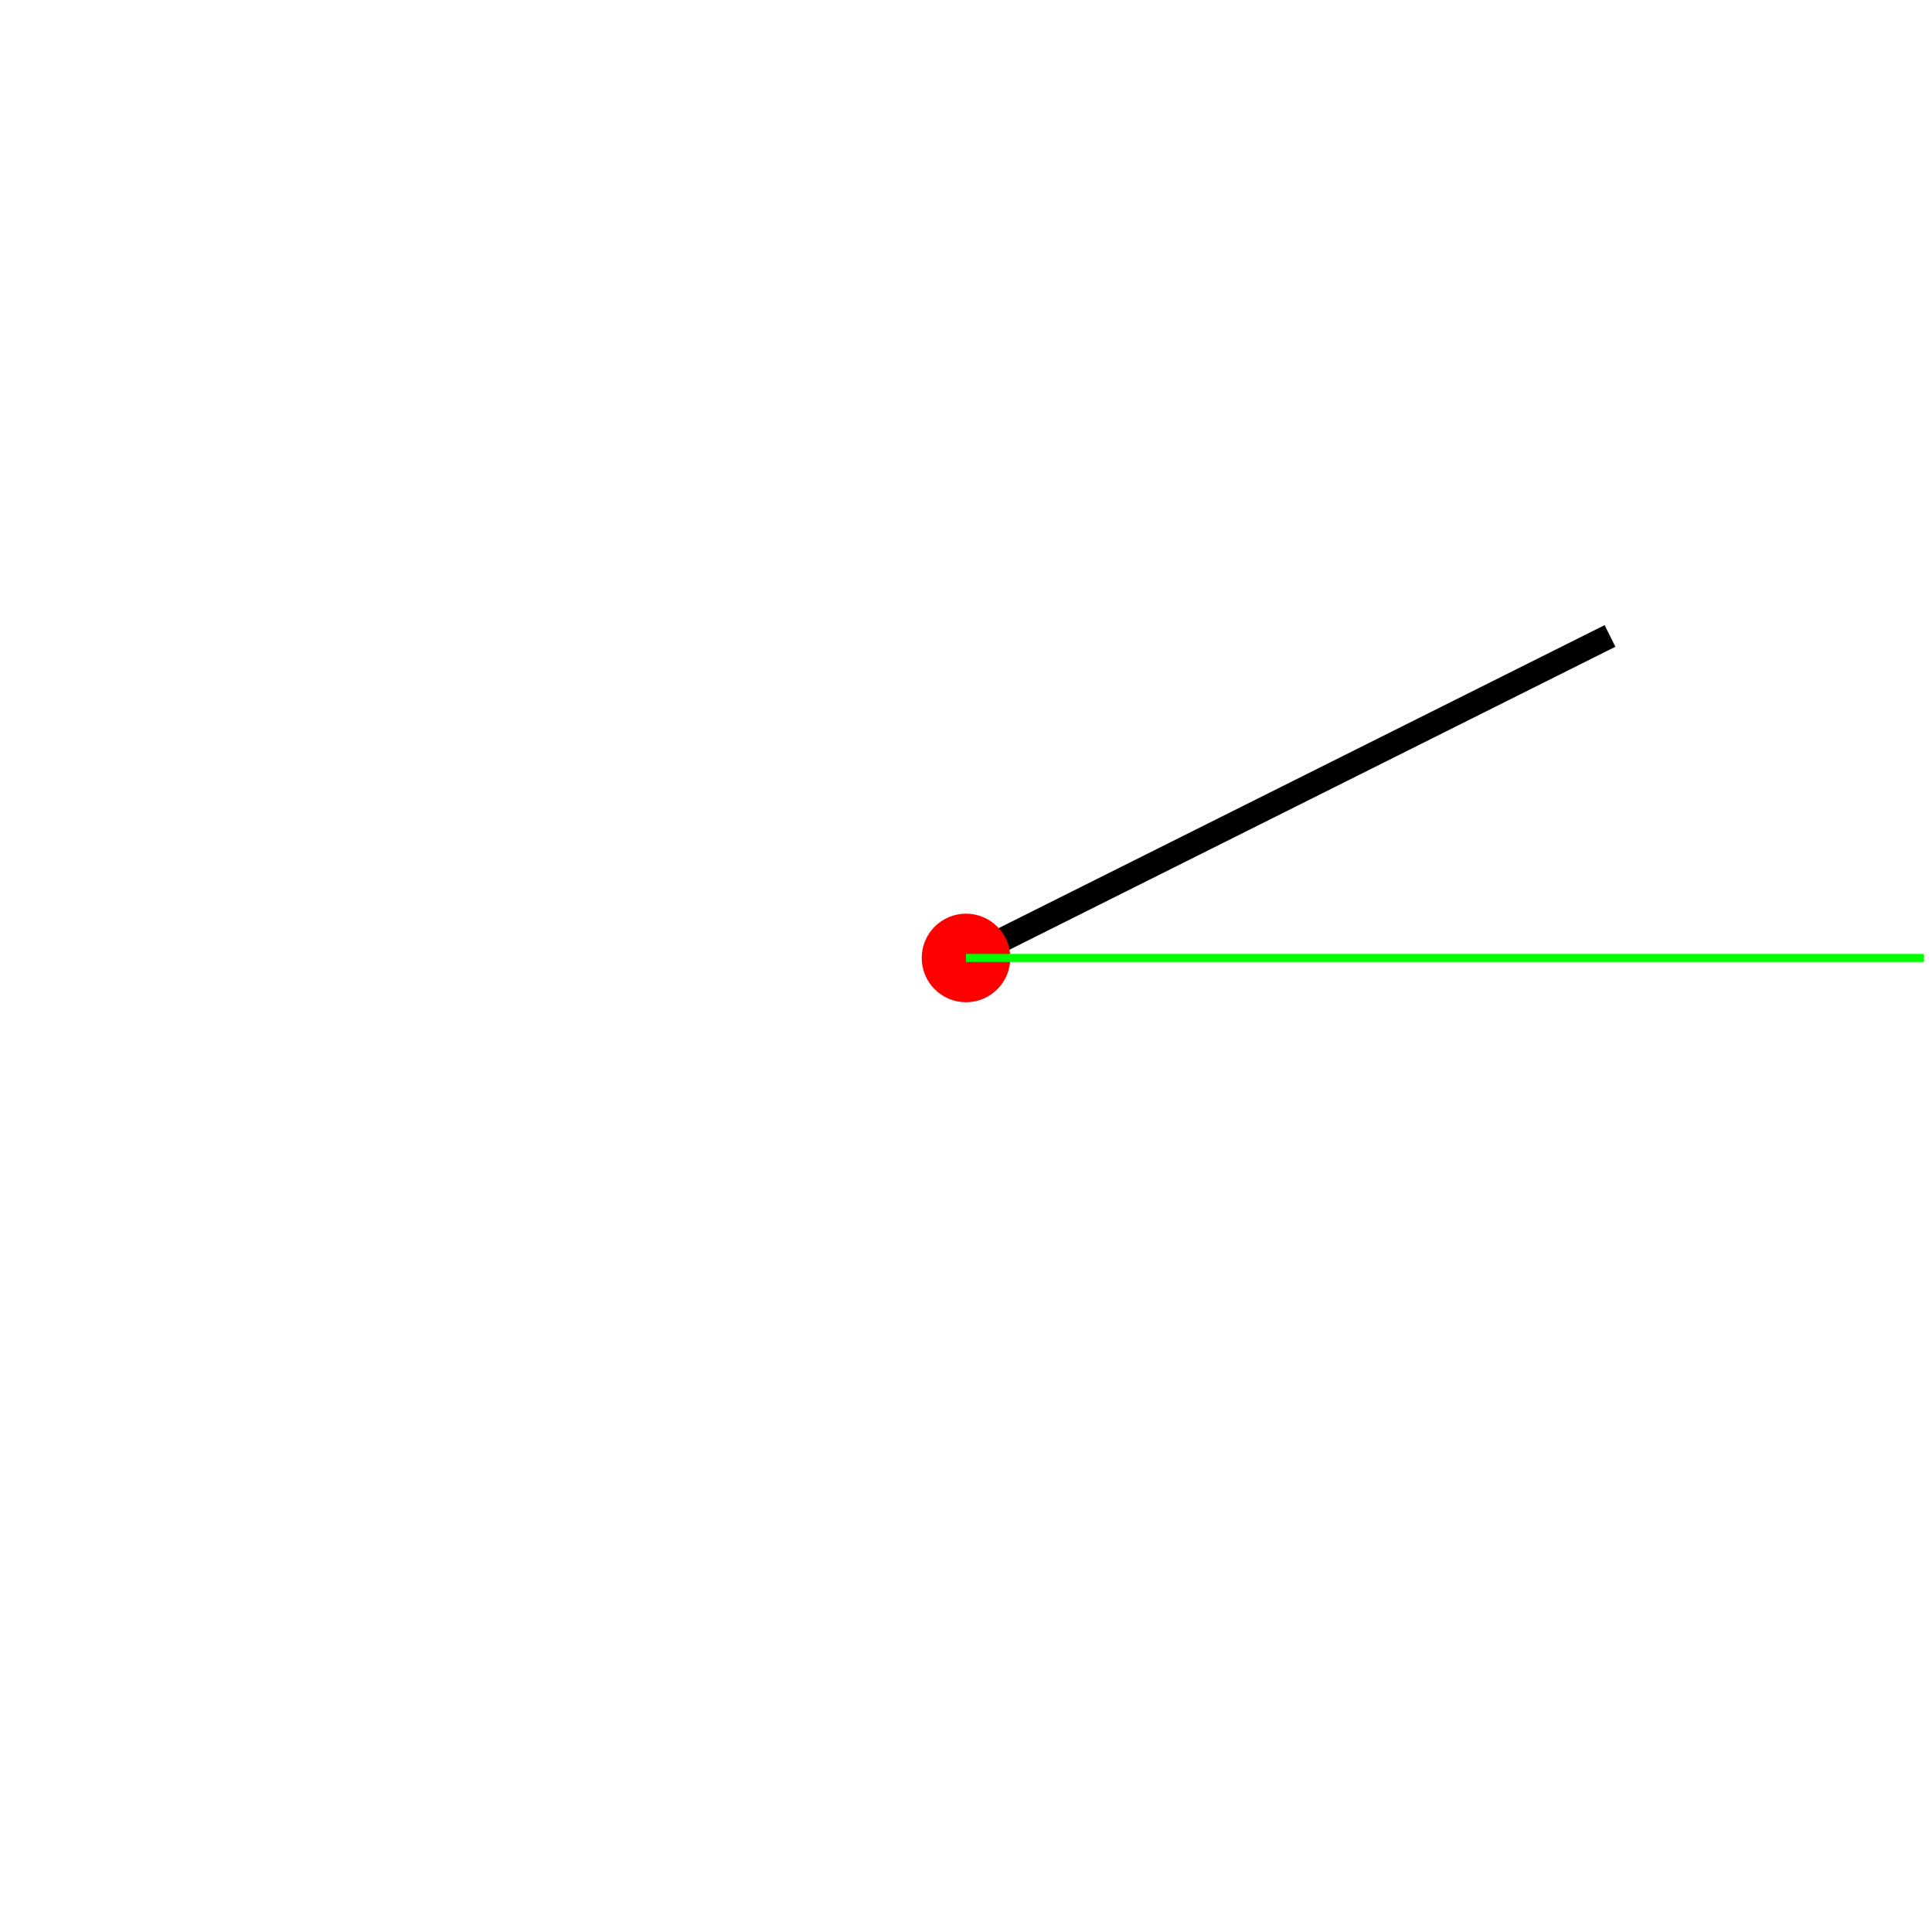
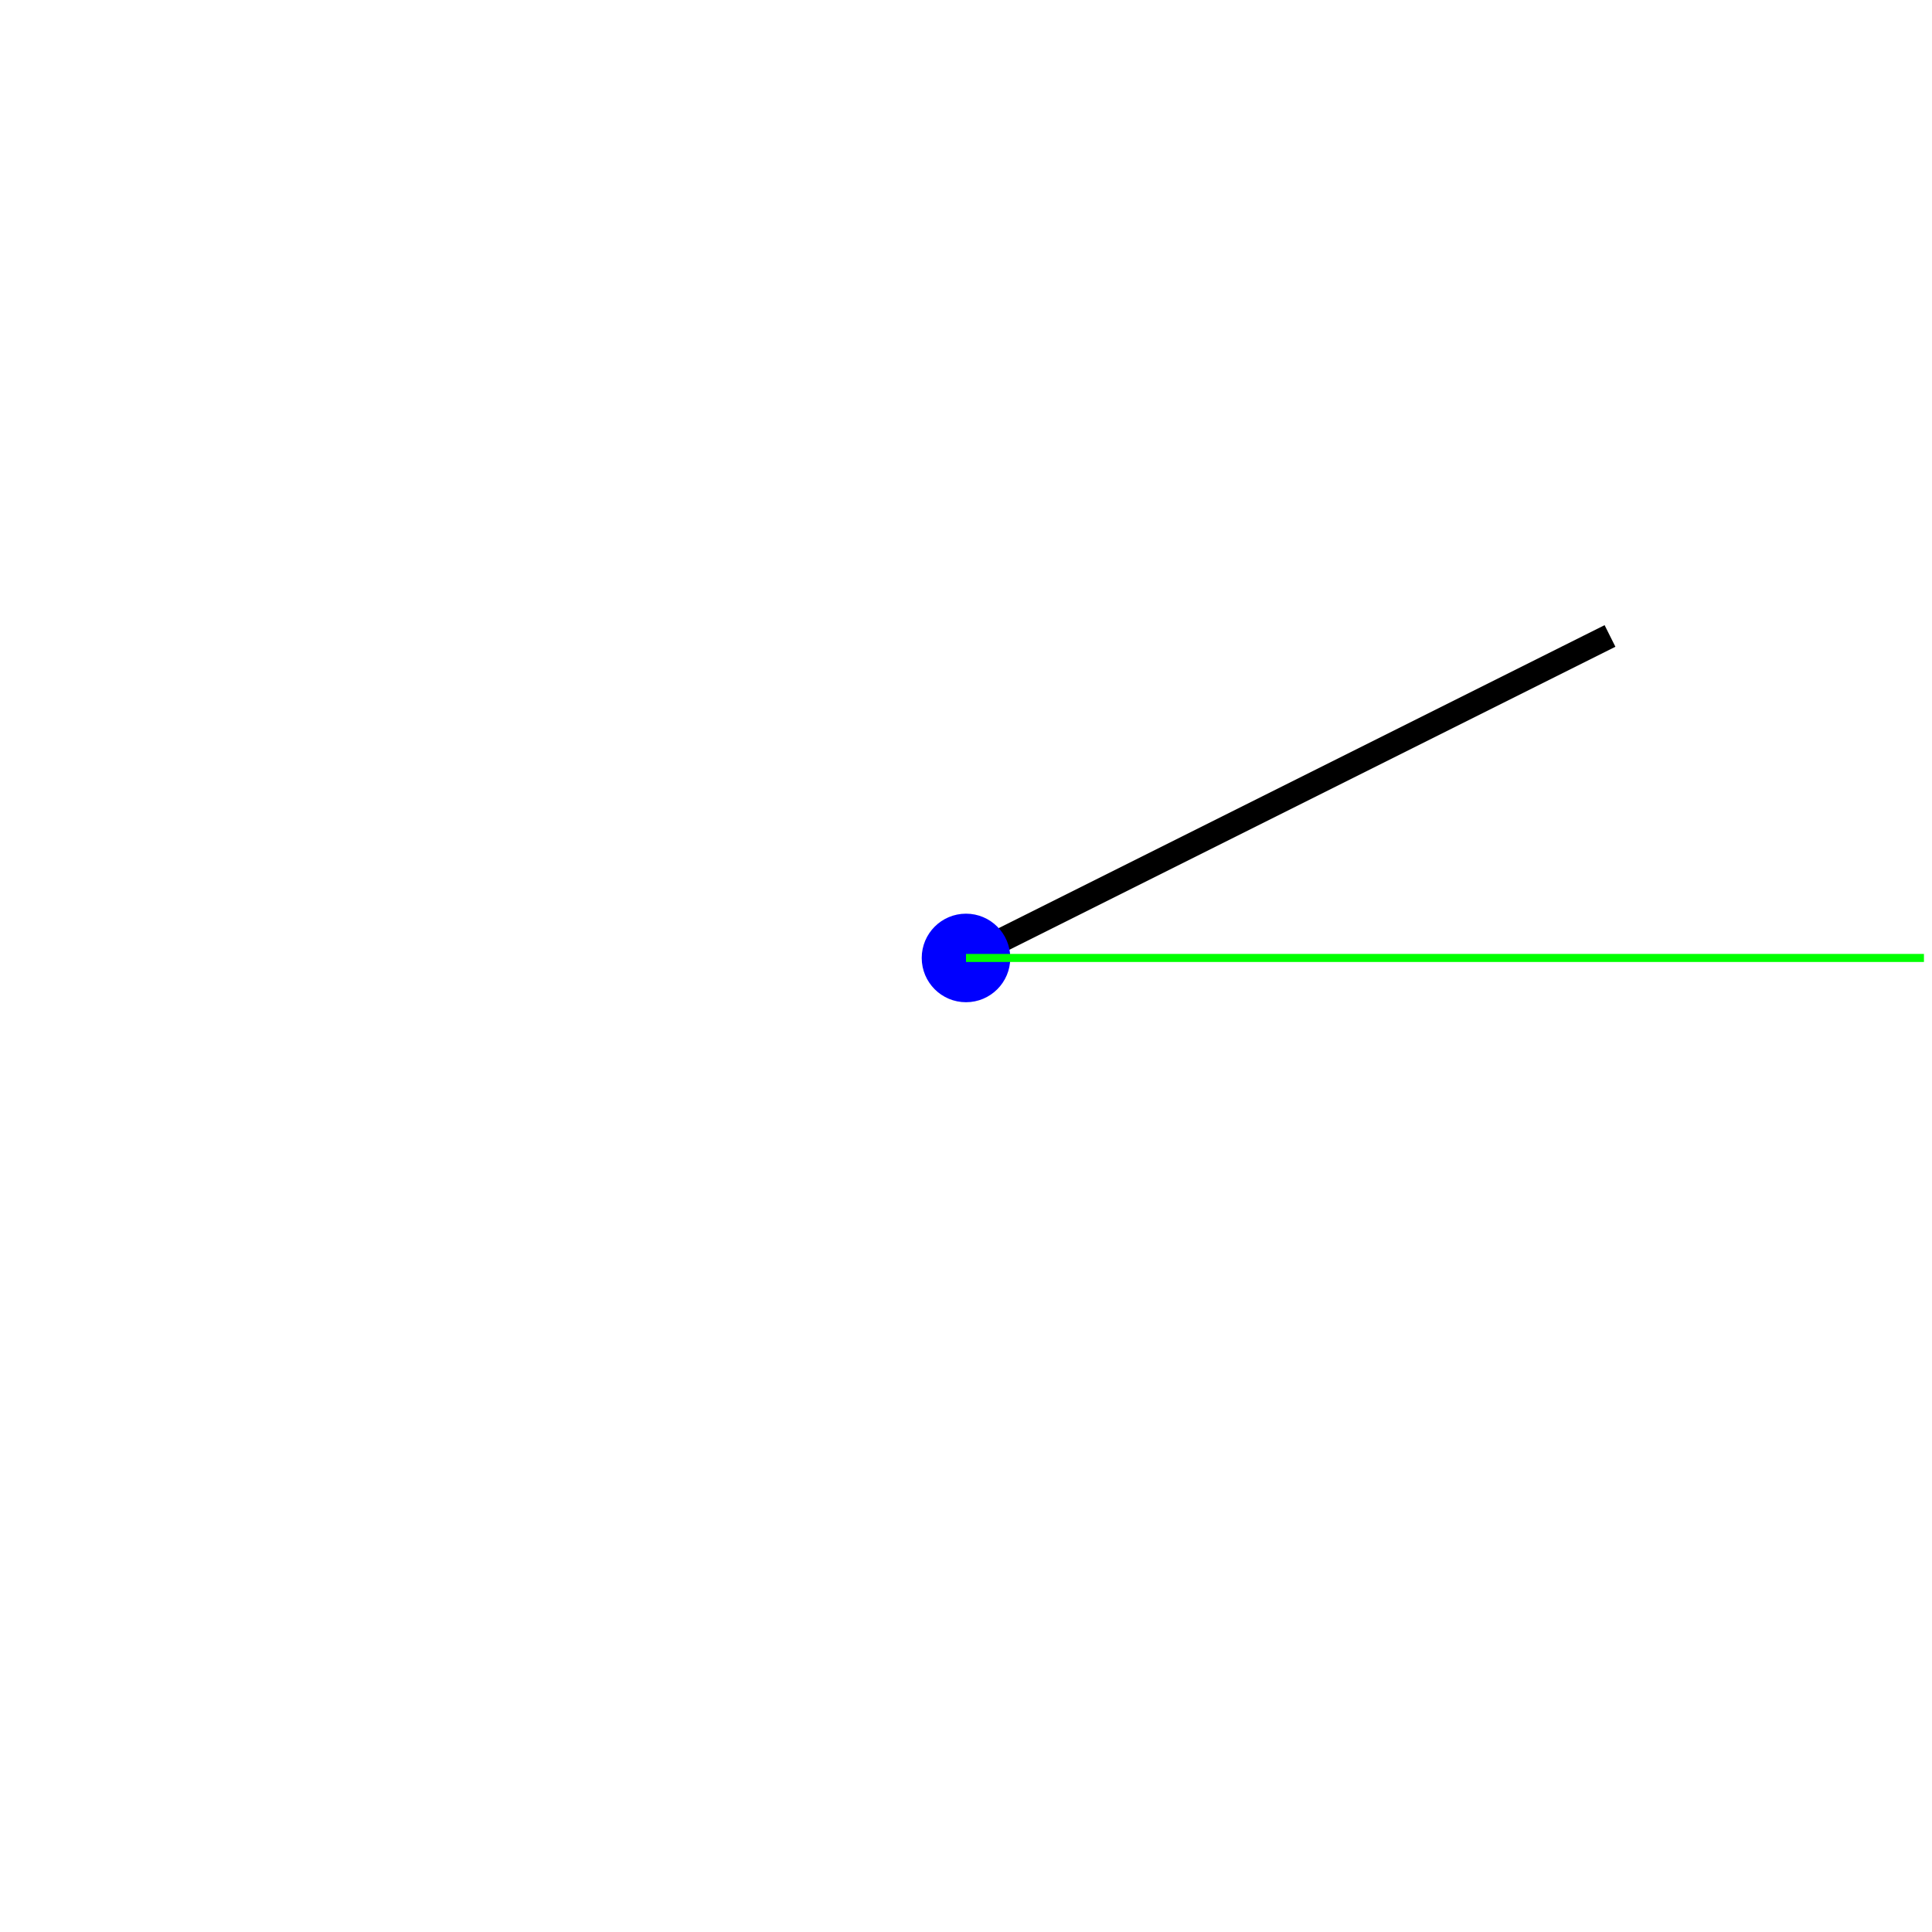
<svg xmlns="http://www.w3.org/2000/svg" version="1.1" width="240" height="240">
  <rect x="0" y="0" width="240" height="240" stroke="#ffffff" fill="#ffffff" />
  <polygon points=" 200,79 120,119 " stroke-width="3" stroke="#000000" fill="none" />
-   <circle cx="120" cy="119" r="5" stroke="#ff0000" fill="#ff0000" />
+   <circle cx="120" cy="119" r="5" stroke="#0000ff" fill="#0000ff" />
  <line x1="120" y1="119" x2="239" y2="119" stroke-width="1" stroke="#00ff00" fill="none" />
</svg>
